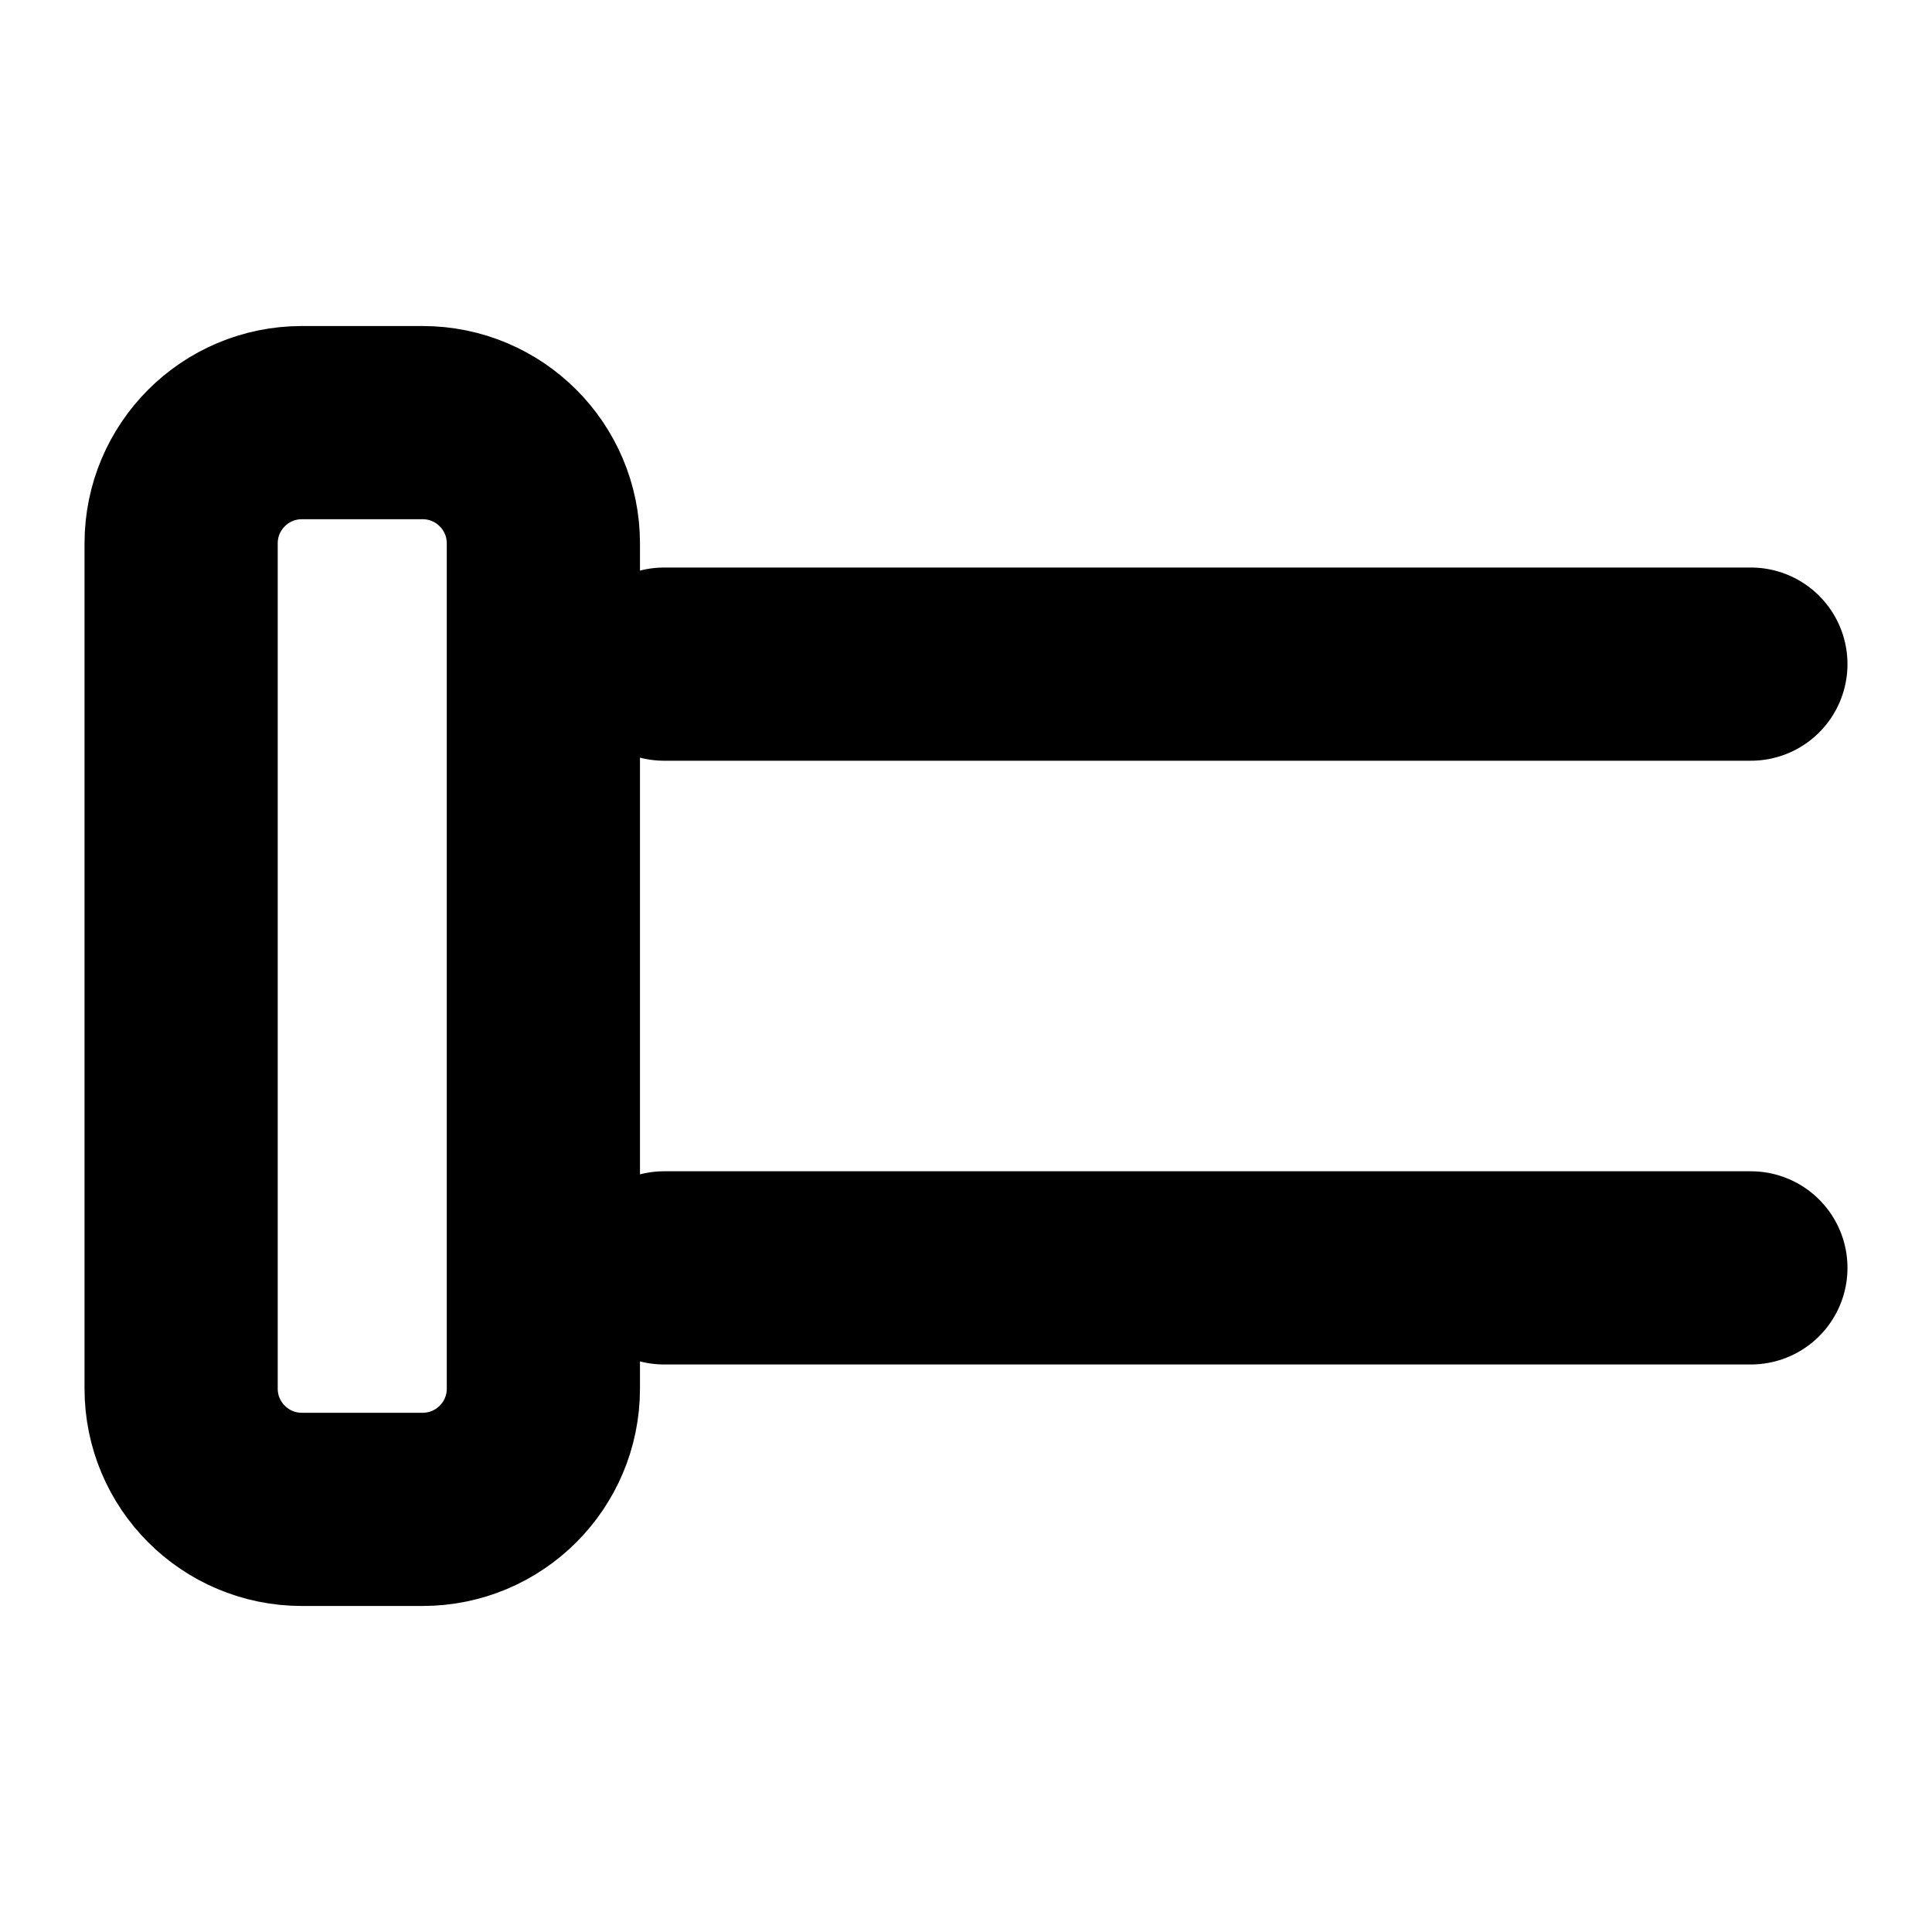
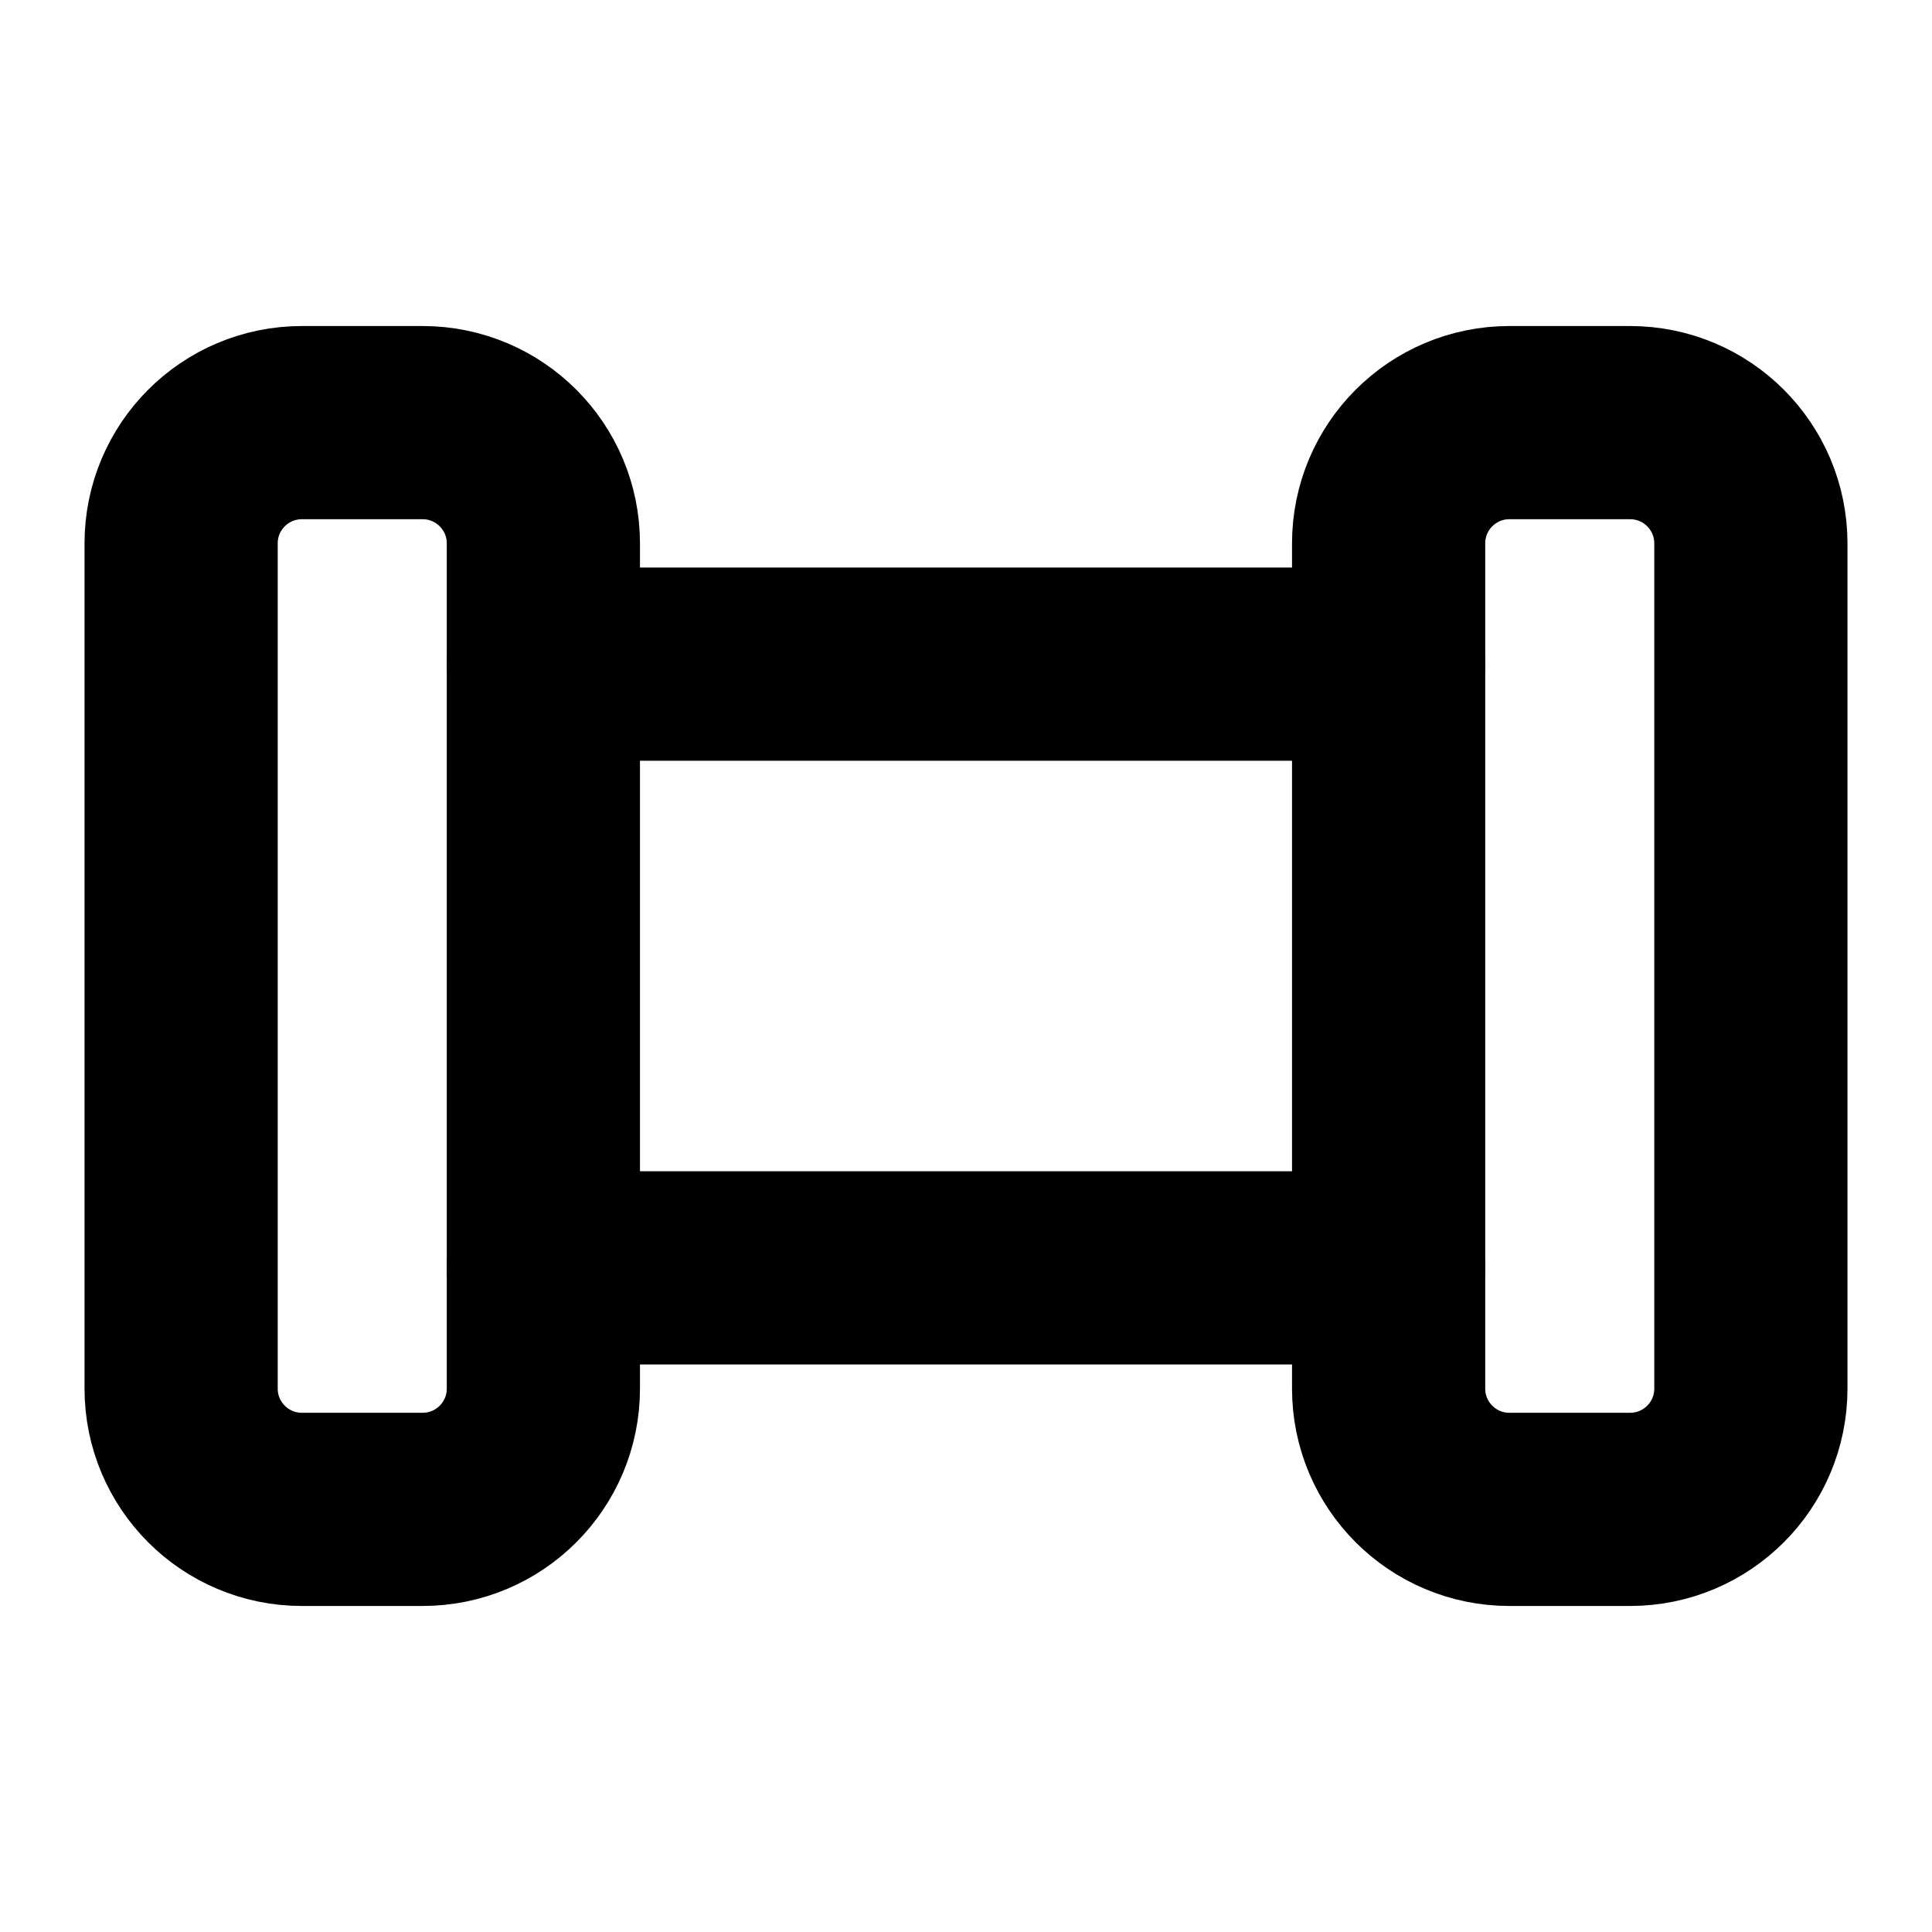
<svg xmlns="http://www.w3.org/2000/svg" width="16" height="16" viewBox="0 0 16 16" fill="none" stroke="#000000" stroke-width="1.6" stroke-linecap="round" stroke-linejoin="round">
-   <path d="M5.5 5.5h9M5.5 10.5h9" />
  <rect x="1.5" y="3.5" width="3" height="9" rx="1" />
+   <path d="M4.5 5.5h7M4.5 10.5h7" />
+   <rect x="11.5" y="3.5" width="3" height="9" rx="1" />
</svg>
